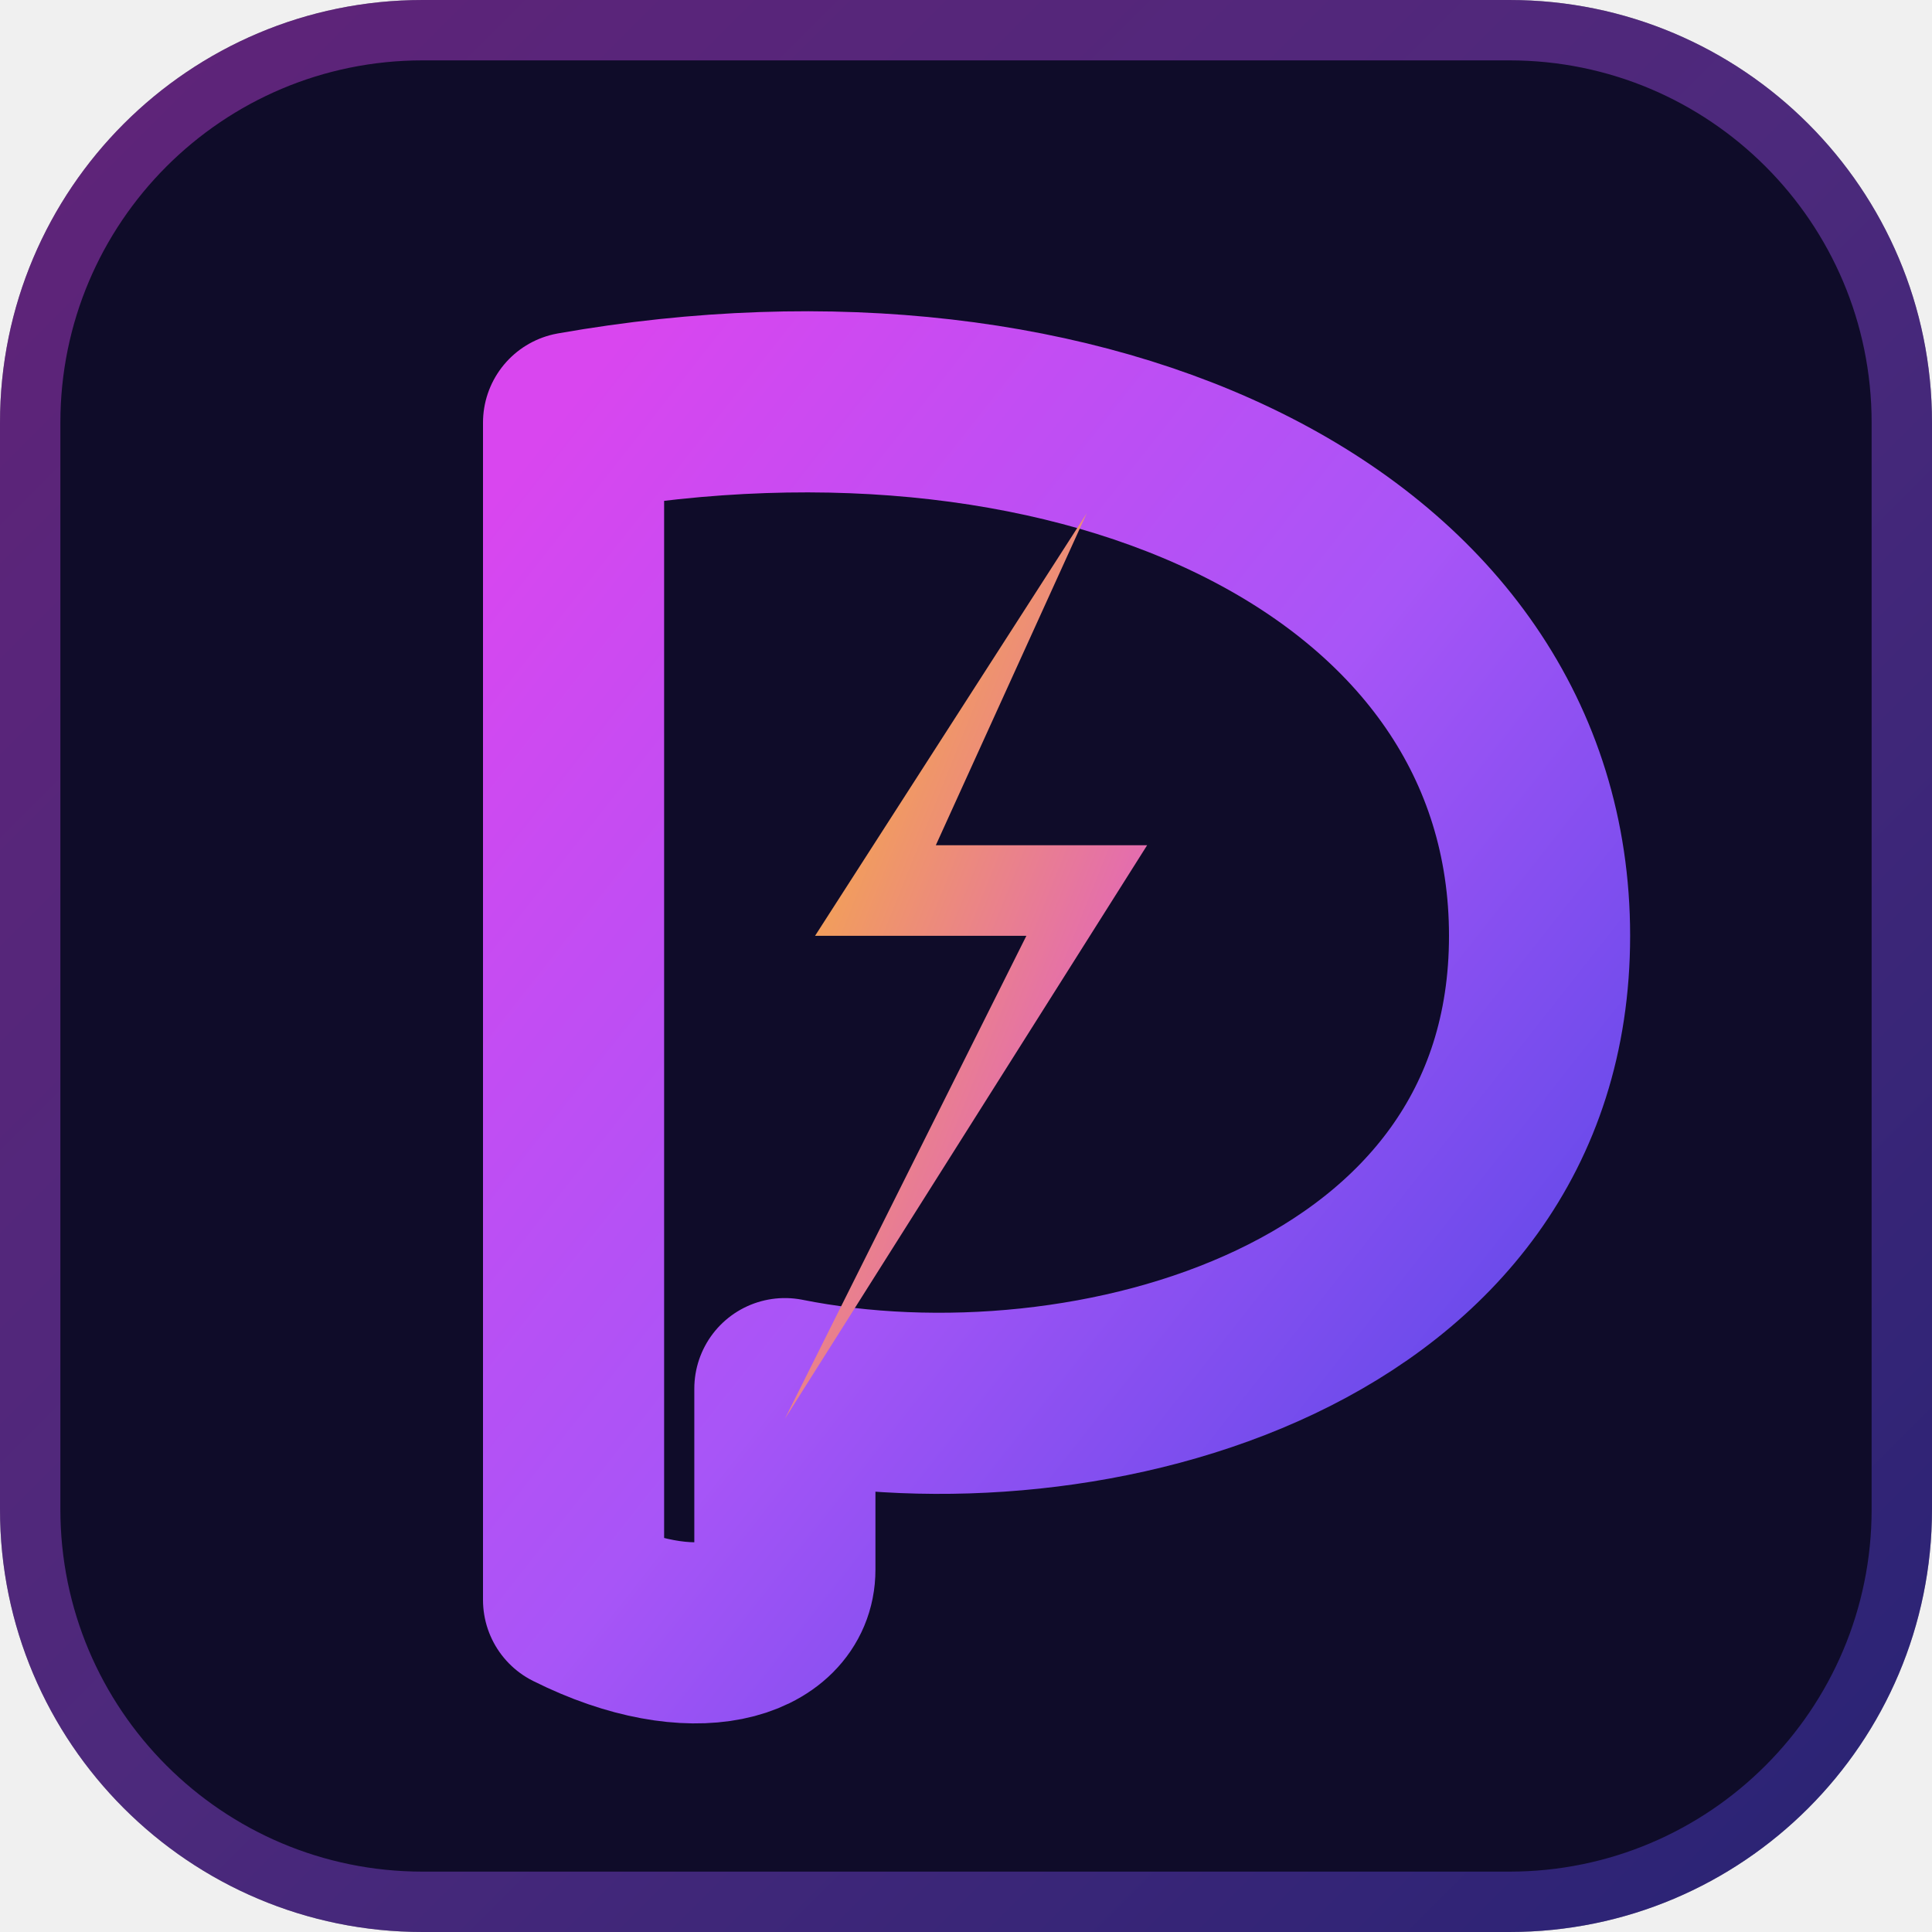
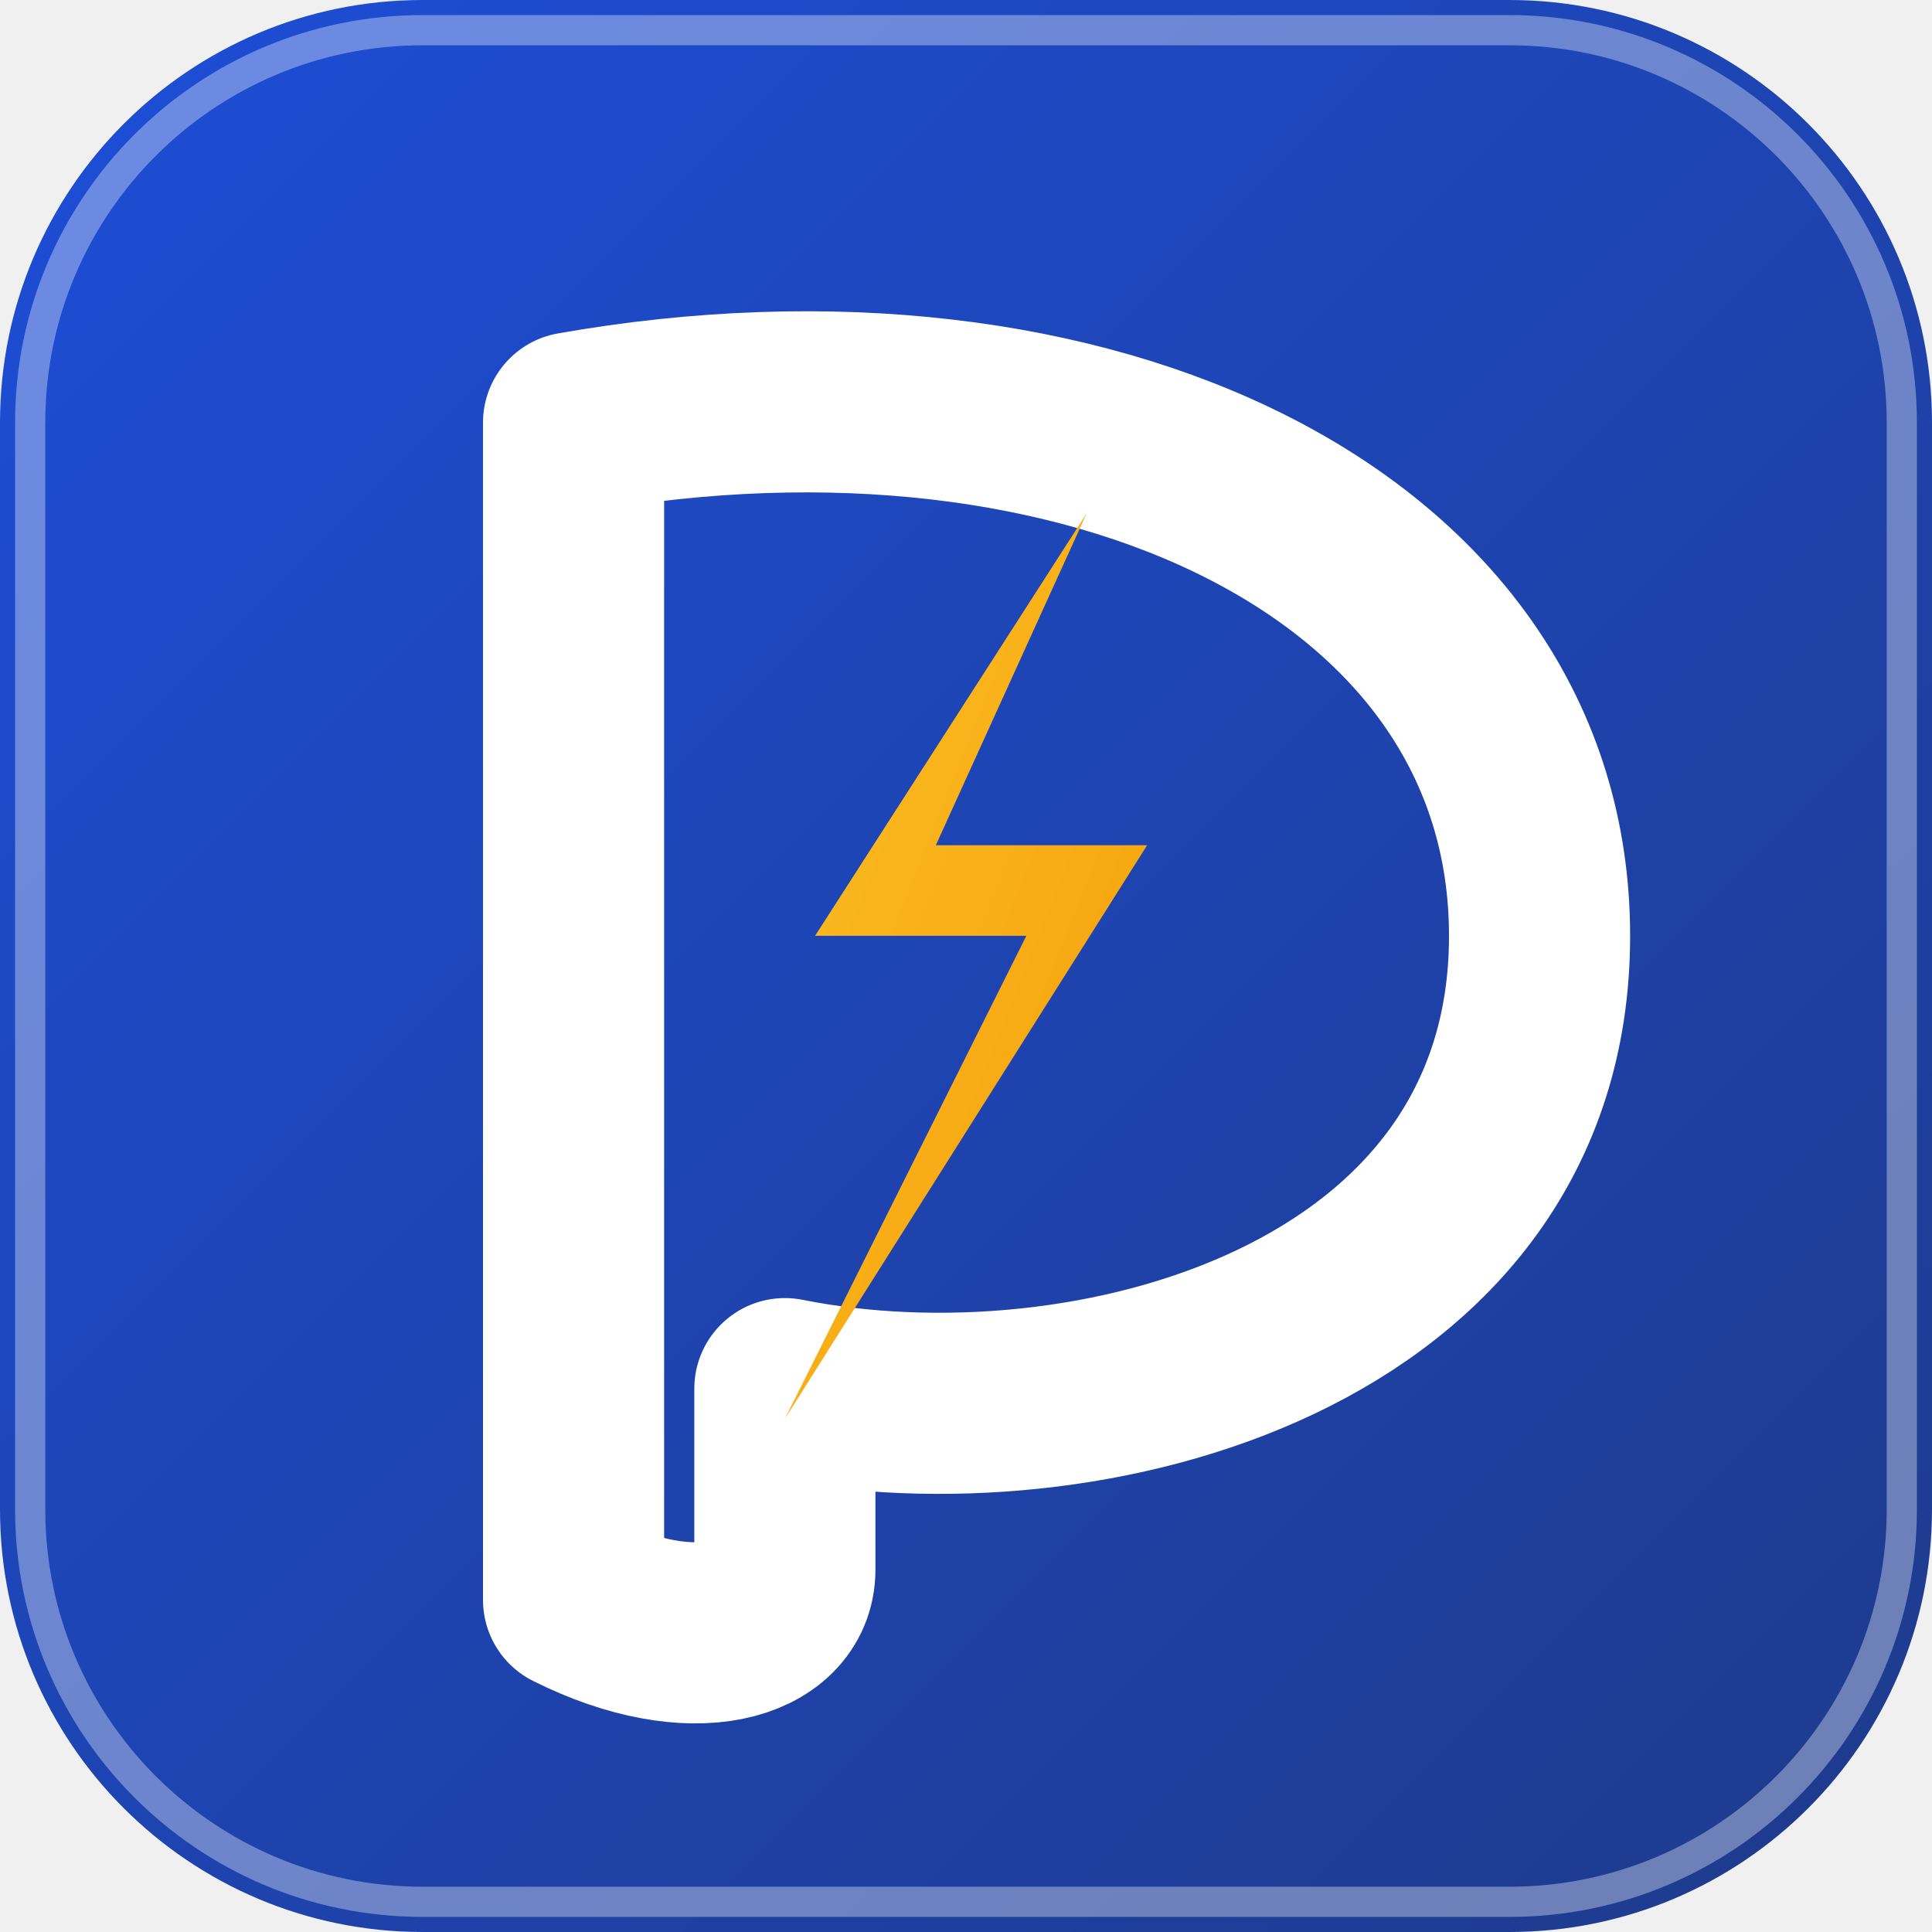
<svg xmlns="http://www.w3.org/2000/svg" viewBox="0 0 128 128" width="100%" height="100%">
  <defs>
-     <linearGradient id="favGrad" x1="0%" y1="0%" x2="100%" y2="100%">
-       <stop offset="0%" stop-color="#d946ef" />
-       <stop offset="50%" stop-color="#a855f7" />
-       <stop offset="100%" stop-color="#4f46e5" />
+     <linearGradient id="favTile" x1="0%" y1="0%" x2="100%" y2="100%">
+       <stop offset="0%" stop-color="#1d4ed8" />
+       <stop offset="100%" stop-color="#1e3a8a" />
    </linearGradient>
    <linearGradient id="favBolt" x1="0%" y1="0%" x2="100%" y2="100%">
      <stop offset="0%" stop-color="#fbbf24" />
-       <stop offset="100%" stop-color="#d946ef" />
+       <stop offset="100%" stop-color="#f59e0b" />
    </linearGradient>
  </defs>
-   <rect width="128" height="128" rx="28" fill="#0f0c29" />
-   <rect width="124" height="124" x="2" y="2" rx="26" fill="none" stroke="url(#favGrad)" stroke-width="4" stroke-opacity="0.4" />
-   <path d="M 38 28 C 72 22, 102 36, 102 62 C 102 88, 72 96, 52 92 L 52 104 C 52 108, 46 110, 38 106 Z" fill="none" stroke="url(#favGrad)" stroke-width="12" stroke-linecap="round" stroke-linejoin="round" />
+   <rect width="128" height="128" rx="28" fill="url(#favTile)" />
+   <rect width="124" height="124" x="2" y="2" rx="26" fill="none" stroke="#ffffff" stroke-width="2" stroke-opacity="0.35" />
+   <path d="M 38 28 C 72 22, 102 36, 102 62 C 102 88, 72 96, 52 92 L 52 104 C 52 108, 46 110, 38 106 Z" fill="none" stroke="#ffffff" stroke-width="12" stroke-linecap="round" stroke-linejoin="round" />
  <path d="M 72 34 L 54 62 L 68 62 L 52 94 L 76 56 L 62 56 Z" fill="url(#favBolt)" />
</svg>
